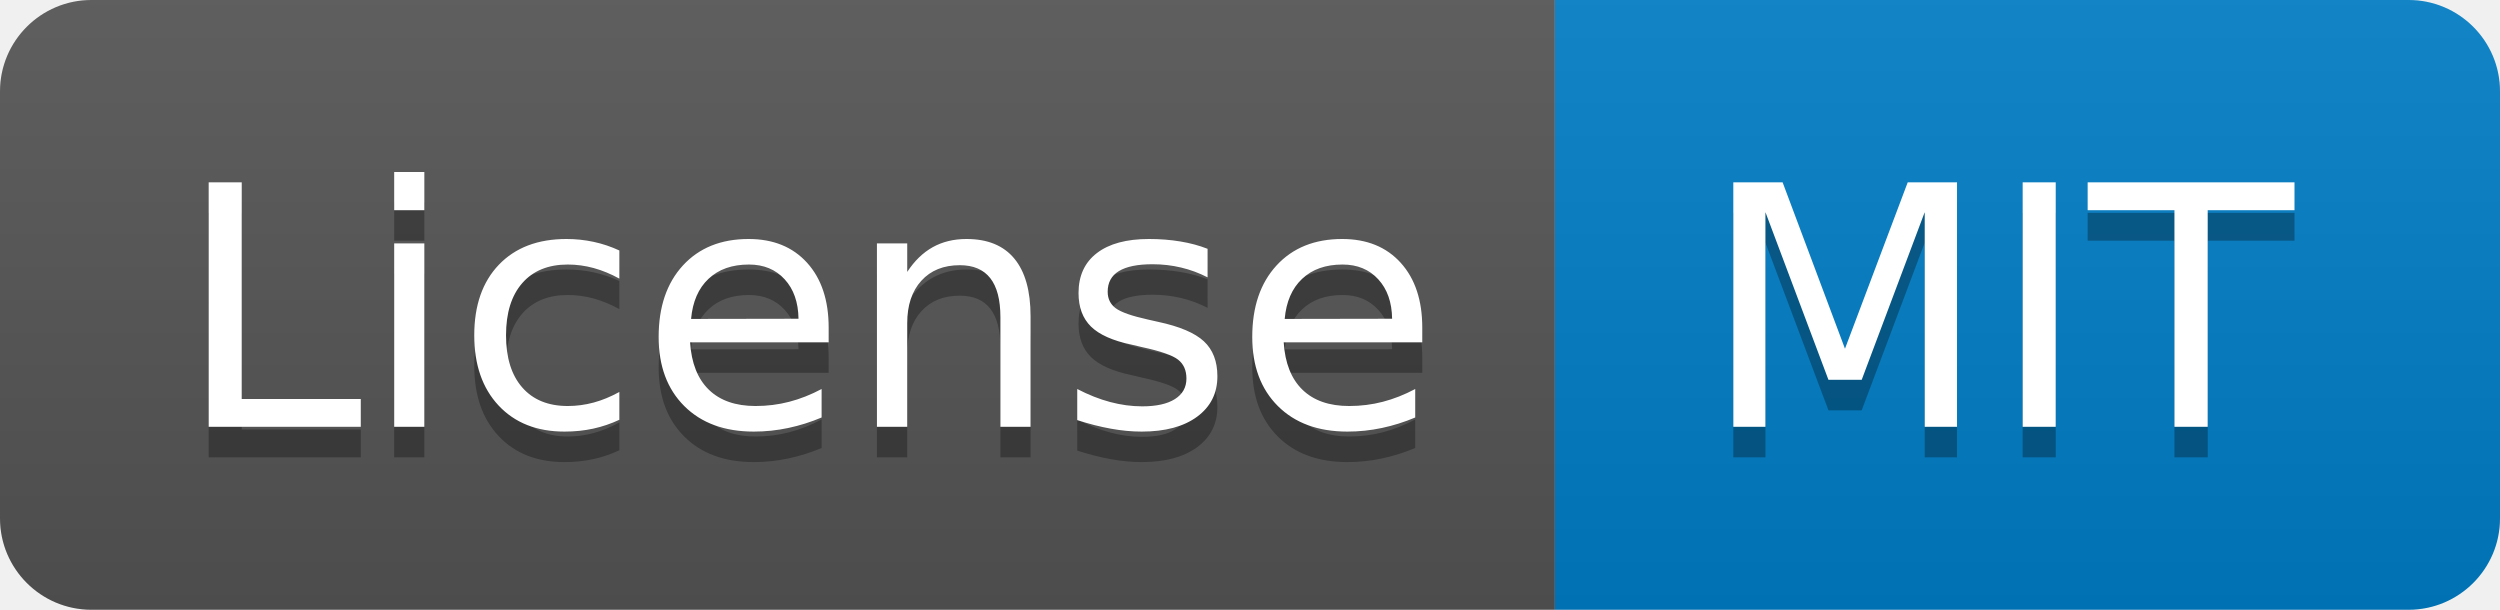
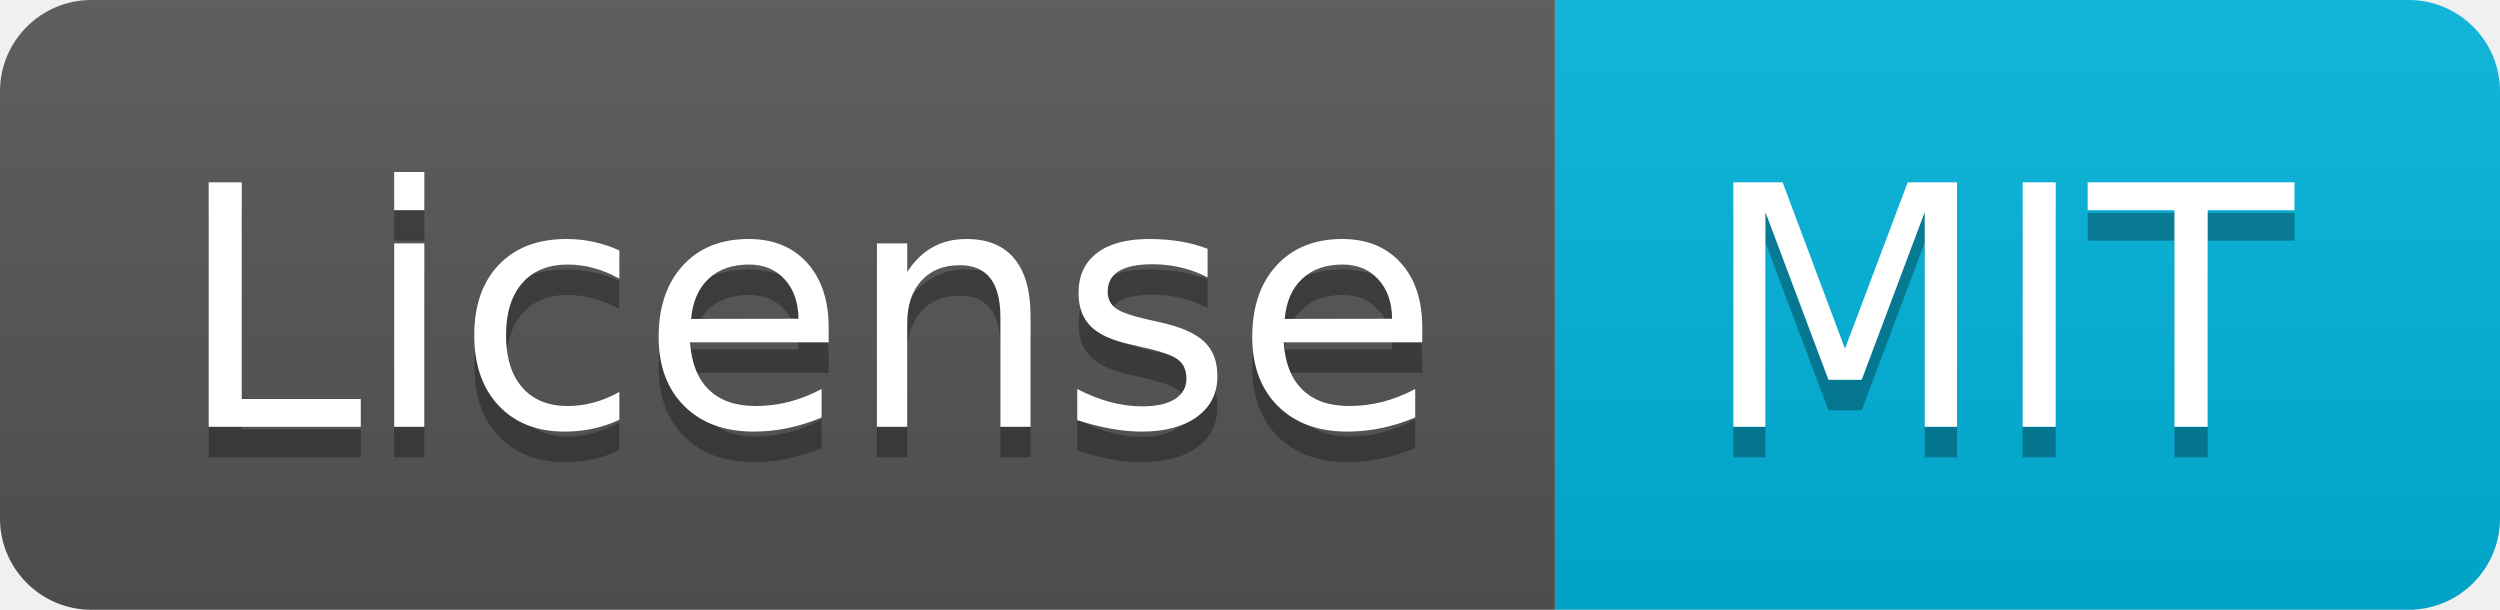
<svg xmlns="http://www.w3.org/2000/svg" width="82" height="20">
  <linearGradient id="b" x2="0" y2="100%">
    <stop offset="0" stop-color="#bbb" stop-opacity=".1" />
    <stop offset="1" stop-opacity=".1" />
  </linearGradient>
  <clipPath id="a">
    <rect width="82" height="20" rx="3" fill="#fff" />
  </clipPath>
  <g clip-path="url(#a)">
    <path fill="#555" d="M0 0h51v20H0z" />
-     <path fill="#007ec6" d="M51 0h31v20H51z" />
+     <path fill="#00b4dc" d="M51 0h31v20H51z" />
    <path fill="url(#b)" d="M0 0h82v20H0z" />
  </g>
  <g fill="#fff" text-anchor="middle" font-family="DejaVu Sans,Verdana,Geneva,sans-serif" font-size="110">
    <text x="265" y="150" fill="#010101" fill-opacity=".3" transform="scale(.1)" textLength="410">License</text>
    <text x="265" y="140" transform="scale(.1)" textLength="410">License</text>
    <text x="655" y="150" fill="#010101" fill-opacity=".3" transform="scale(.1)" textLength="210">MIT</text>
    <text x="655" y="140" transform="scale(.1)" textLength="210">MIT</text>
  </g>
</svg>
